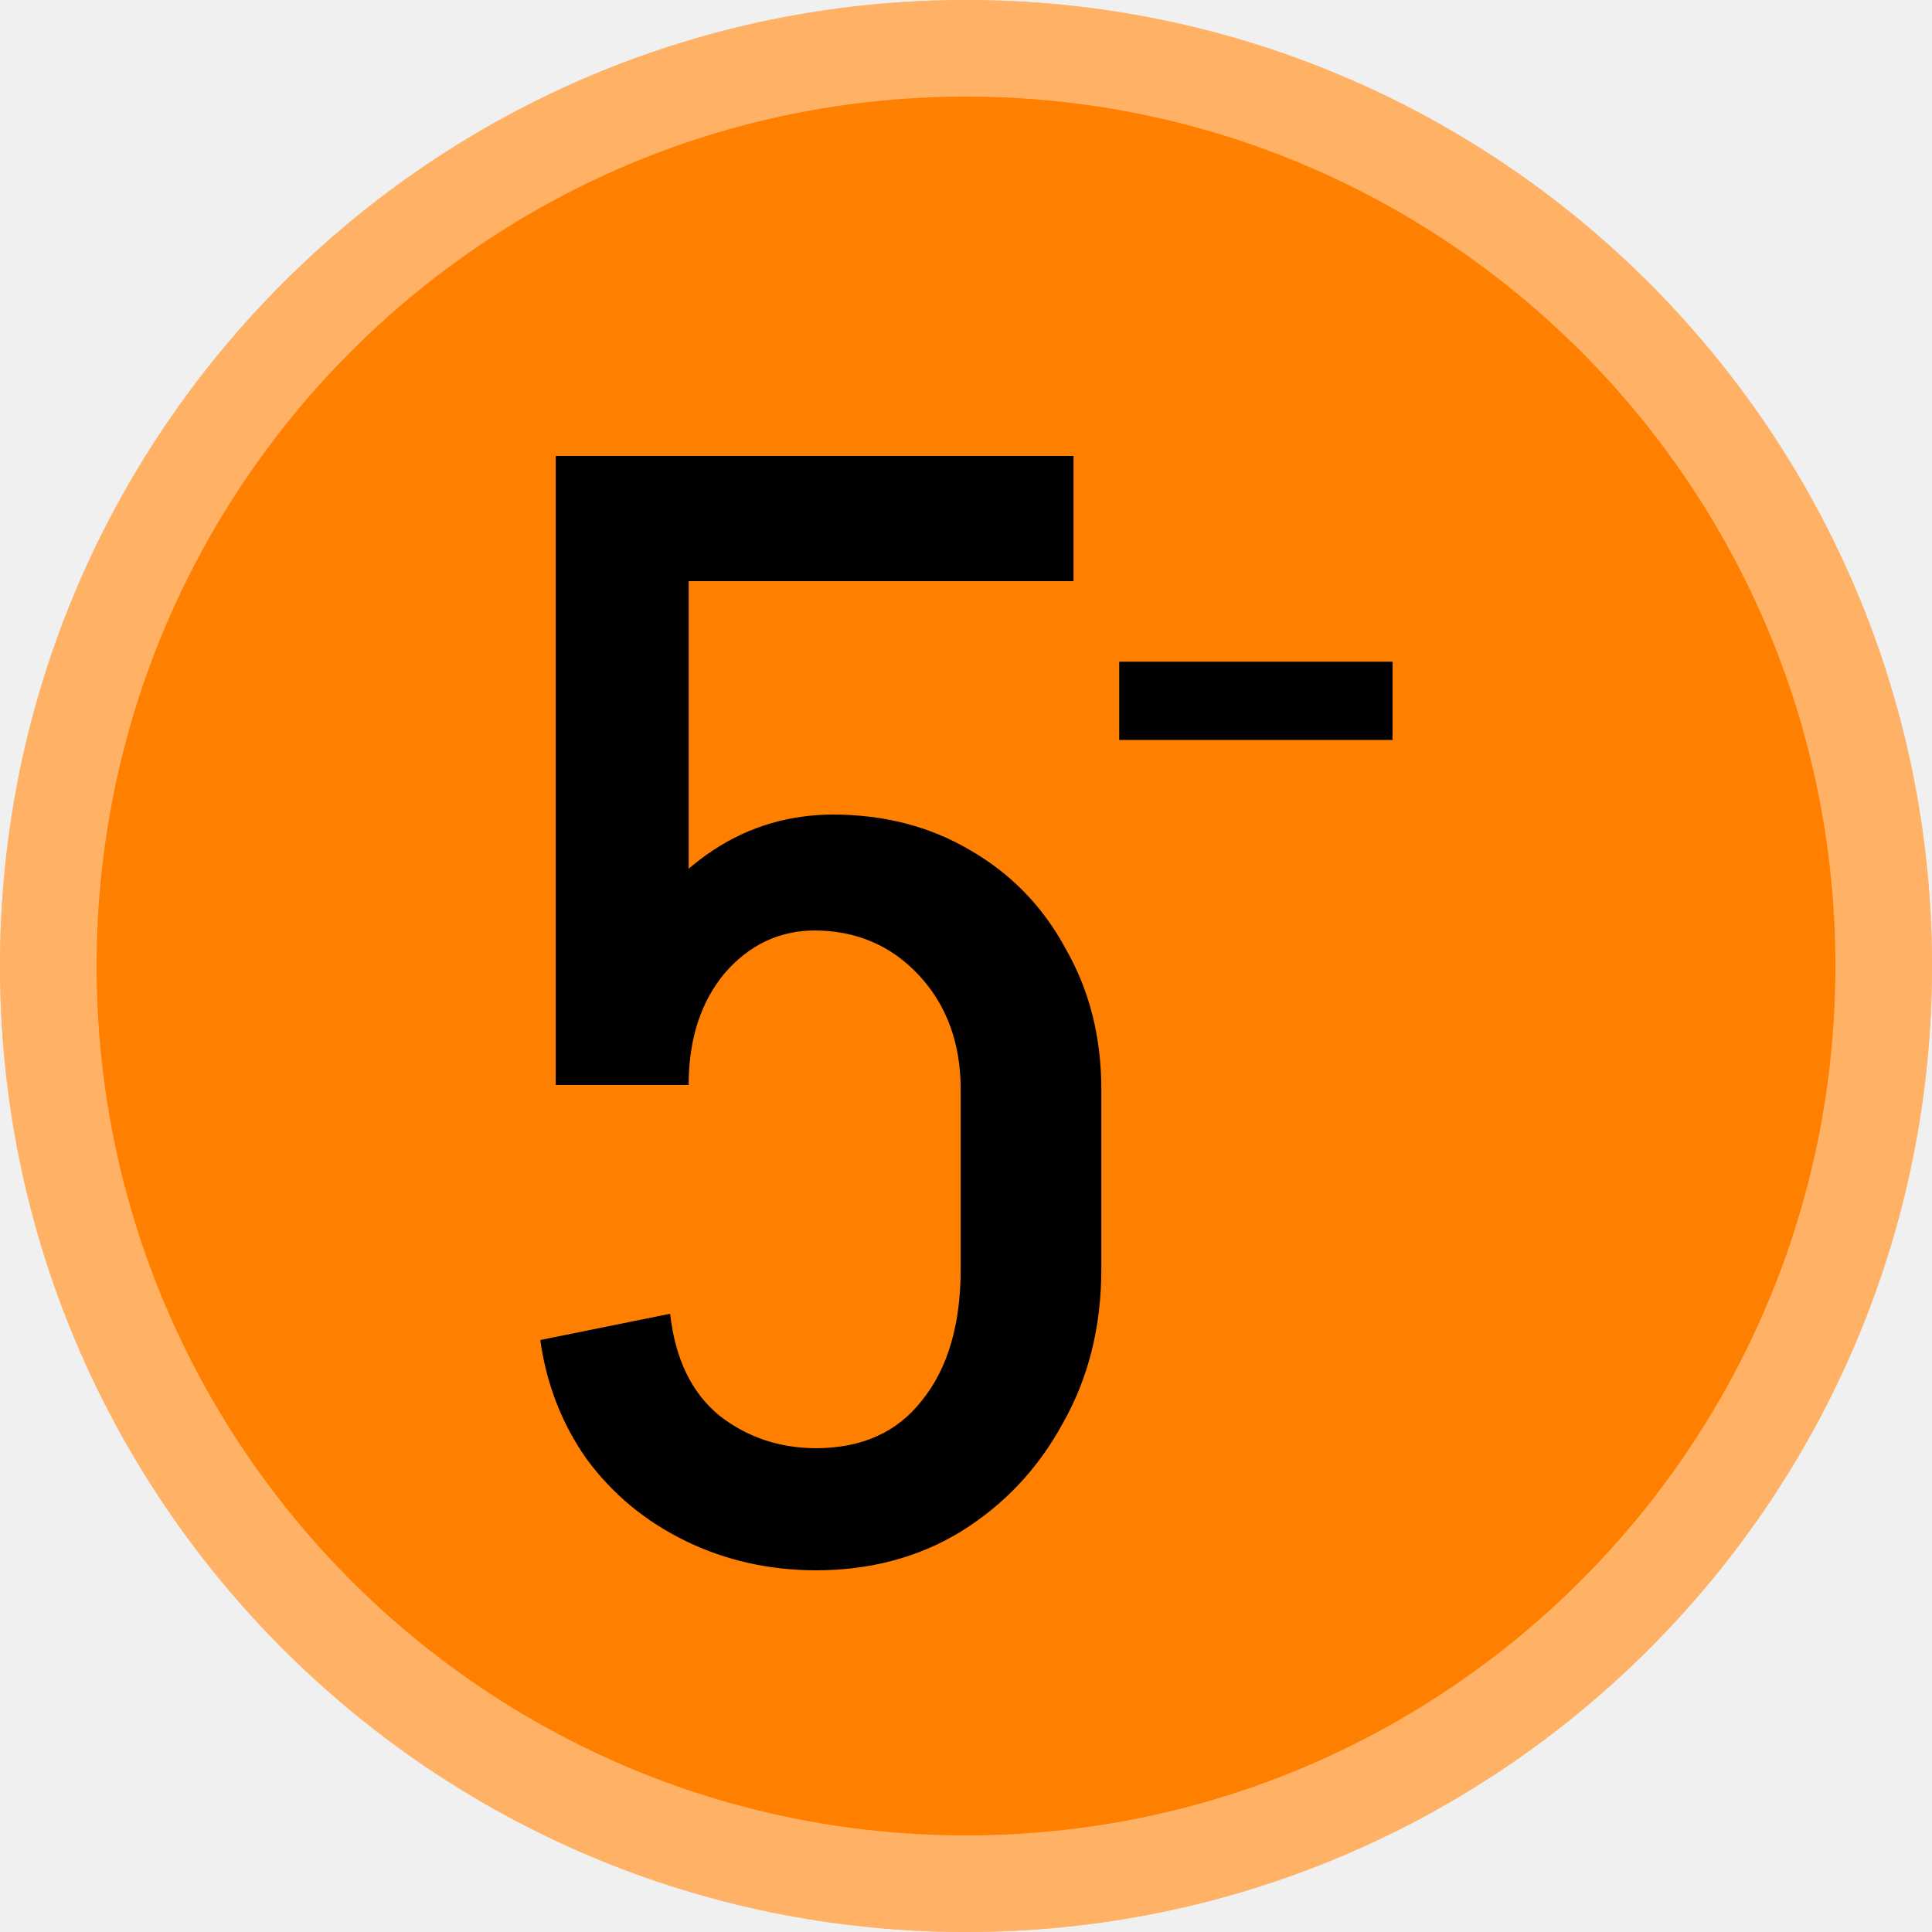
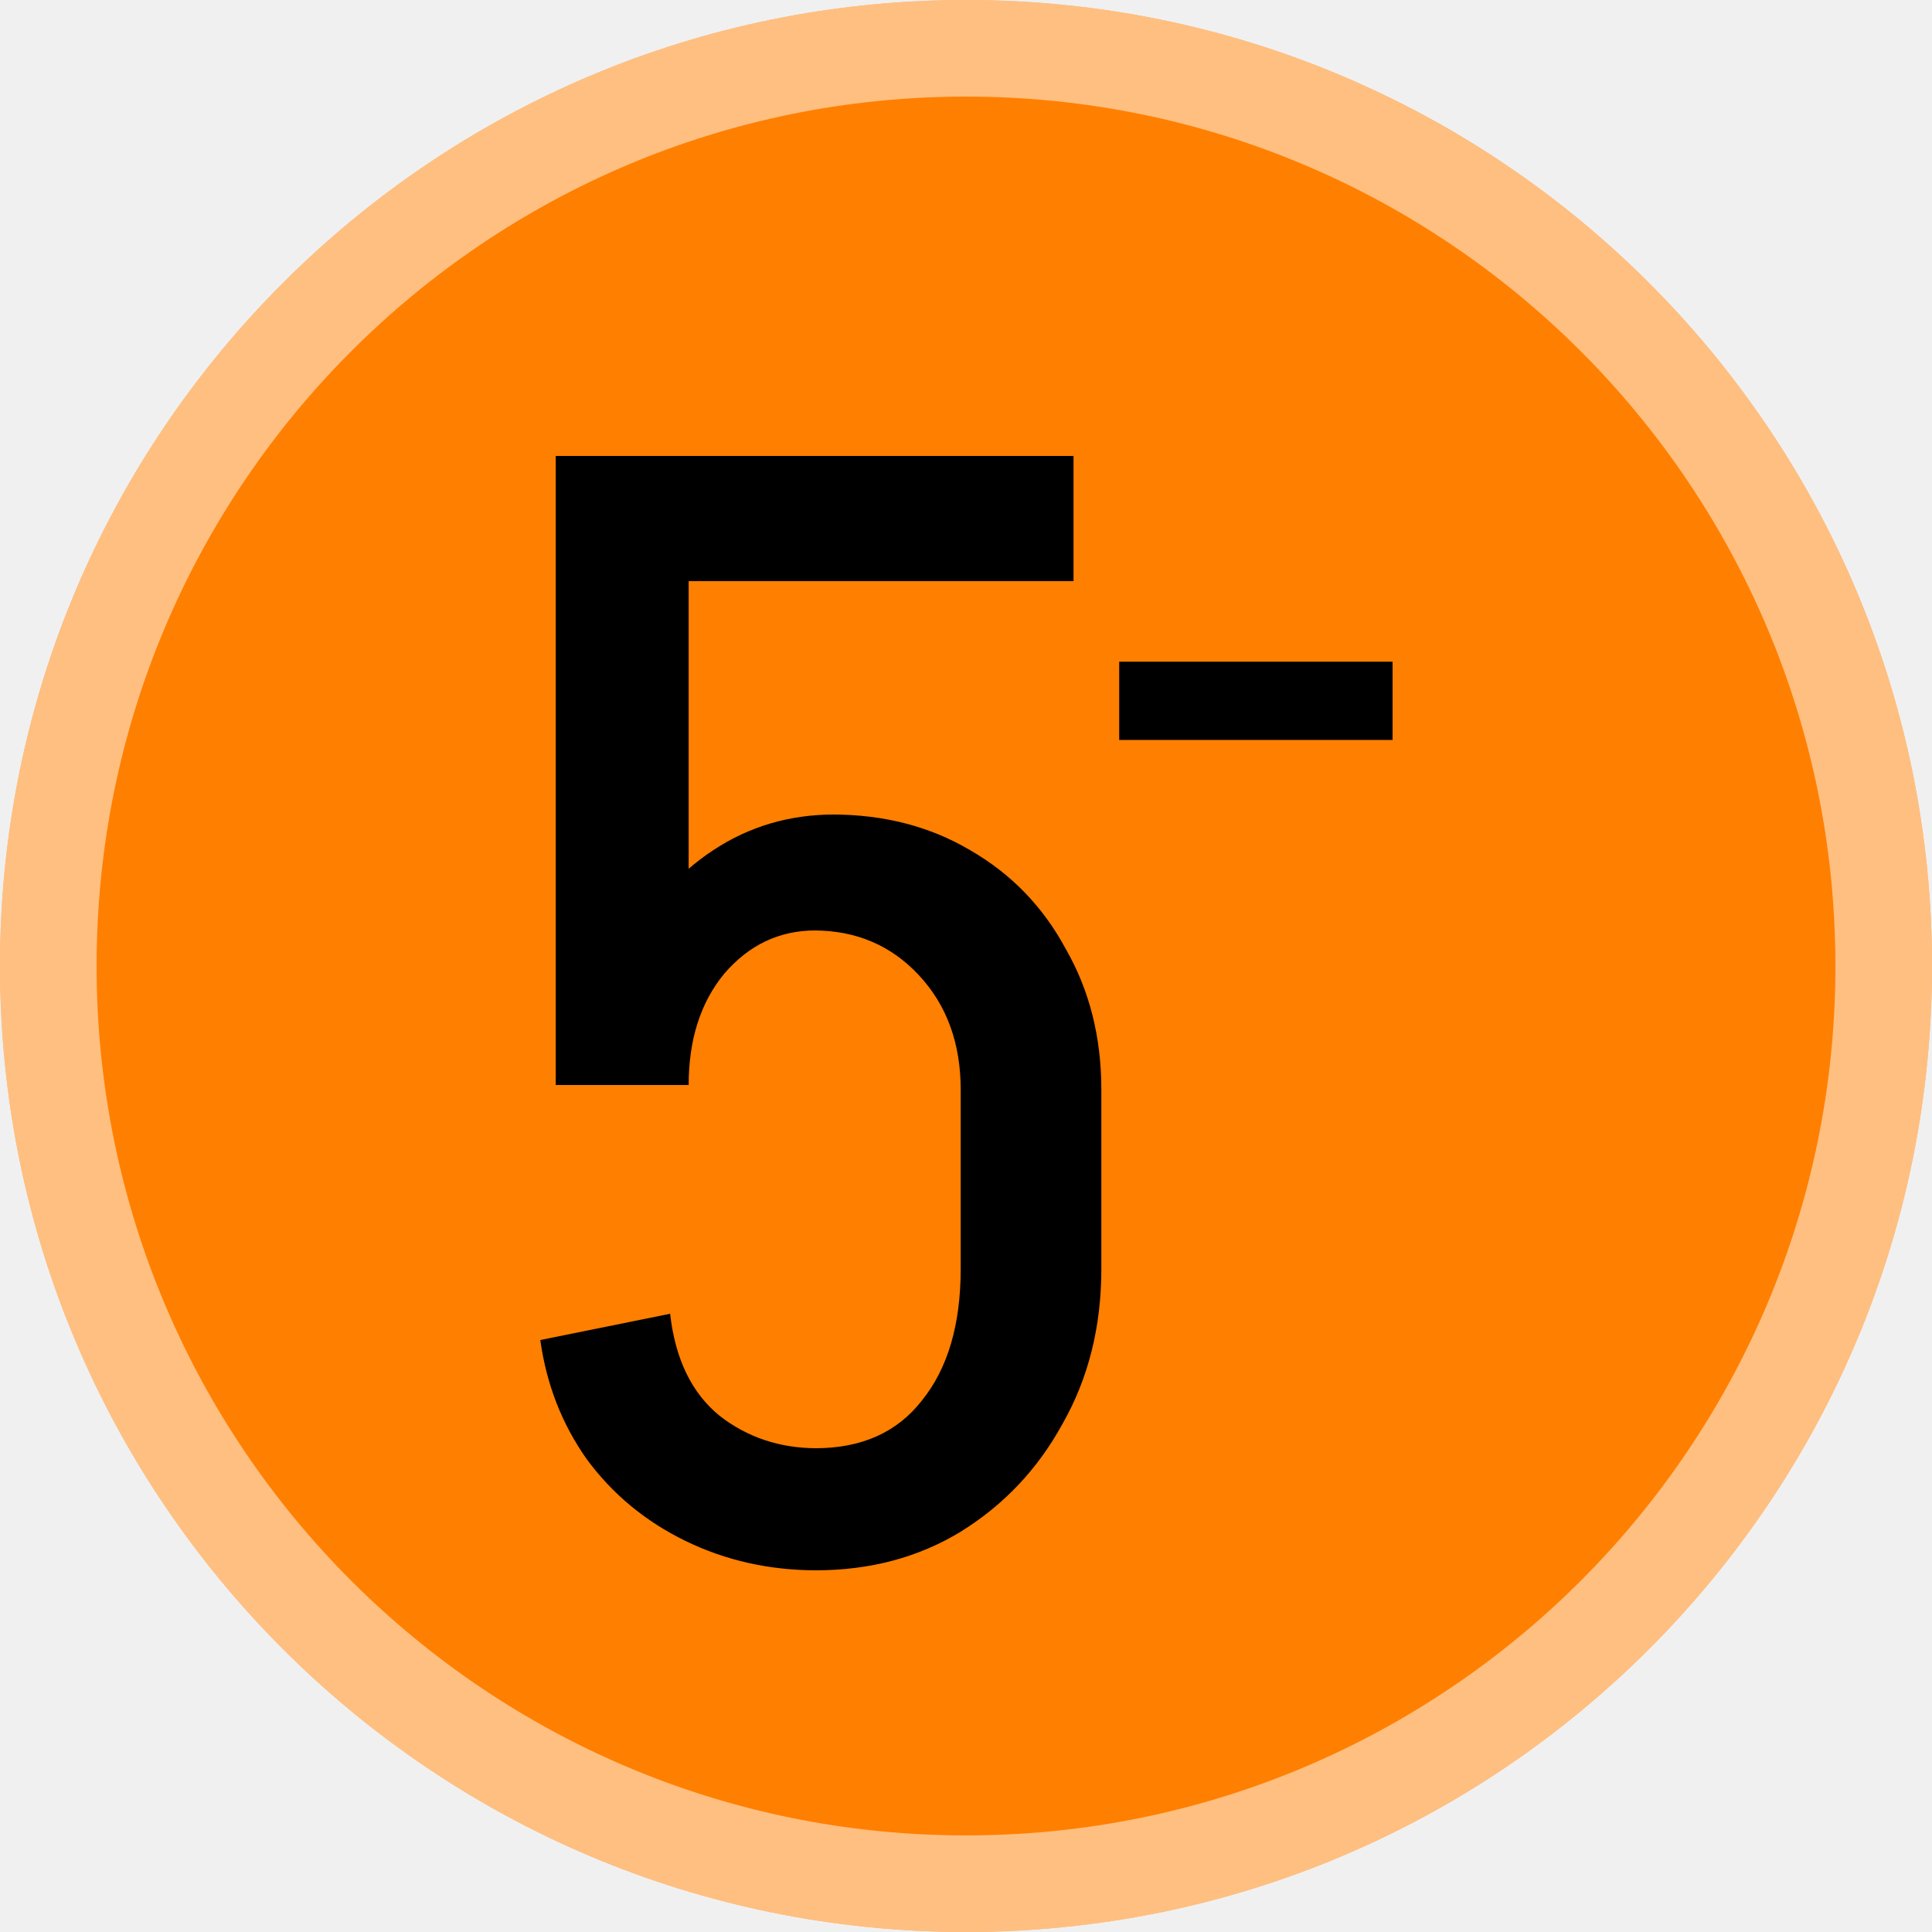
<svg xmlns="http://www.w3.org/2000/svg" width="40" height="40" viewBox="0 0 40 40" fill="none">
  <circle cx="20" cy="20" r="20" fill="#FF7F00" />
-   <circle cx="20" cy="20" r="19" stroke="#FFFFFF" stroke-width="2" stroke-opacity="0.4" />
+   <circle cx="20" cy="20" r="19" stroke="#FFFFFF" stroke-width="2" stroke-opacity="0.5" />
  <path d="M11.506 22.464V9.44H14.258V22.464H11.506ZM19.89 26.272V22.56H22.802V26.272H19.89ZM11.506 12.032V9.44H22.226V12.032H11.506ZM19.89 22.56C19.89 21.6 19.602 20.811 19.026 20.192C18.45 19.573 17.724 19.264 16.85 19.264L17.234 16.864C18.3 16.864 19.25 17.109 20.082 17.6C20.935 18.091 21.596 18.773 22.066 19.648C22.556 20.501 22.802 21.472 22.802 22.56H19.89ZM12.402 22.464C12.402 21.397 12.604 20.448 13.01 19.616C13.436 18.763 14.023 18.091 14.77 17.6C15.516 17.109 16.348 16.864 17.266 16.864L16.882 19.264C16.135 19.264 15.506 19.563 14.994 20.16C14.503 20.757 14.258 21.525 14.258 22.464H12.402ZM22.802 26.272C22.802 27.467 22.535 28.533 22.002 29.472C21.49 30.411 20.786 31.157 19.89 31.712C19.015 32.245 18.012 32.512 16.882 32.512V29.984C17.842 29.984 18.578 29.653 19.09 28.992C19.623 28.331 19.89 27.424 19.89 26.272H22.802ZM13.874 27.2C13.98 28.139 14.322 28.843 14.898 29.312C15.474 29.76 16.146 29.984 16.914 29.984V32.512C15.932 32.512 15.026 32.309 14.194 31.904C13.362 31.499 12.679 30.933 12.146 30.208C11.634 29.483 11.314 28.661 11.186 27.744L13.874 27.2Z" fill="black" />
  <path d="M23.172 15.32V13.7H28.832V15.32H23.172Z" fill="black" />
</svg>
